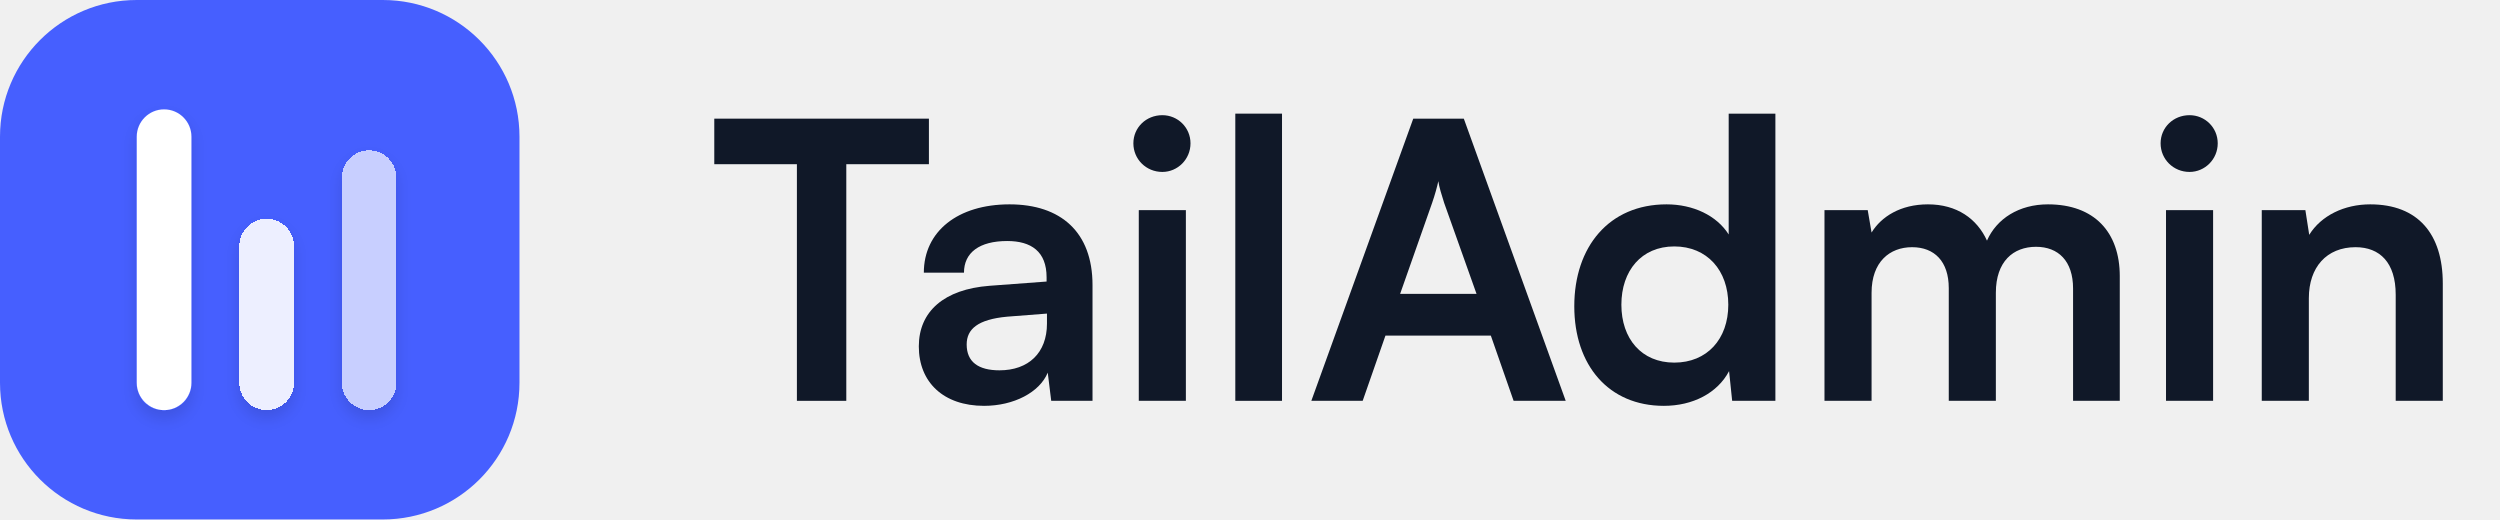
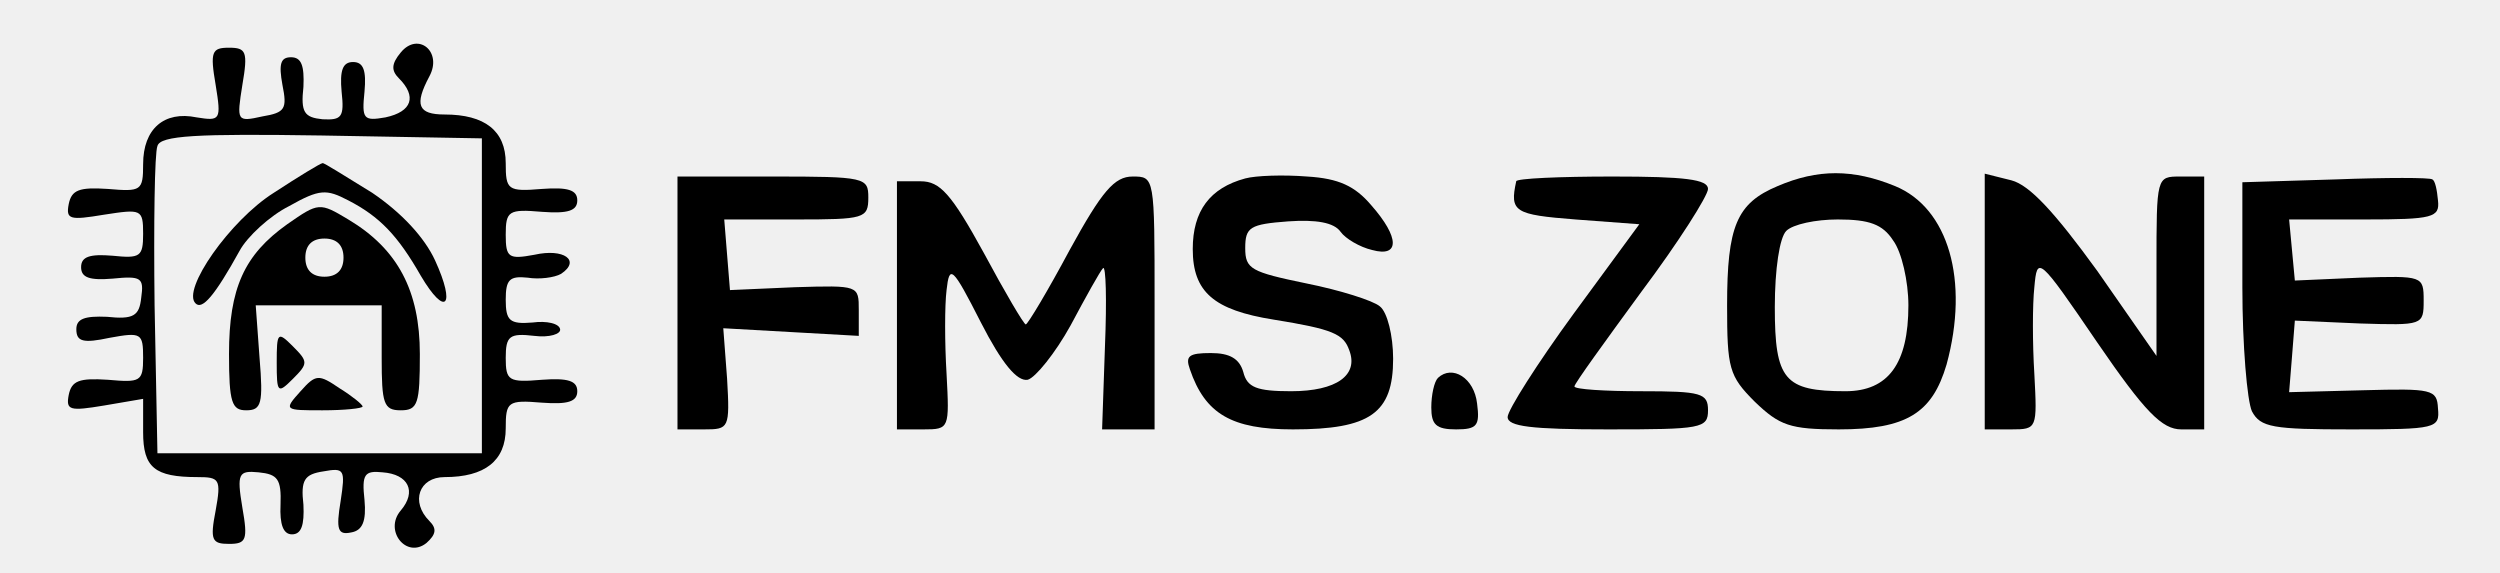
- <svg xmlns="http://www.w3.org/2000/svg" width="154" height="32" viewBox="0 0 154 32" fill="none">
-   <path d="M0 8.421C0 3.77 3.77 0 8.421 0H23.579C28.23 0 32 3.77 32 8.421V23.579C32 28.23 28.23 32 23.579 32H8.421C3.77 32 0 28.23 0 23.579V8.421Z" fill="#465FFF" />
-   <g filter="url(#filter0_d_1624_24907)">
-     <path d="M8.424 8.422C8.424 7.491 9.178 6.737 10.108 6.737V6.737C11.038 6.737 11.792 7.491 11.792 8.422V23.579C11.792 24.51 11.038 25.264 10.108 25.264V25.264C9.178 25.264 8.424 24.51 8.424 23.579V8.422Z" fill="white" />
+ <svg xmlns="http://www.w3.org/2000/svg" version="1.0" width="262pt" height="60pt" viewBox="0 0 262 60" preserveAspectRatio="xMidYMid meet">
+   <g transform="translate(0,60) scale(0.1,-0.1)" fill="#000000" stroke="none">
+     <path d="M420 545 c-10 -12 -10 -19 -2 -27 19 -19 14 -35 -14 -41 -23 -4 -25 -2 -22 27 2 22 -1 31 -12 31 -11 0 -14 -9 -12 -31 3 -27 0 -30 -20 -29 -19 2 -23 7 -20 34 1 22 -2 31 -13 31 -11 0 -13 -7 -9 -29 5 -25 3 -29 -21 -33 -27 -6 -27 -5 -21 33 6 35 4 39 -14 39 -18 0 -20 -4 -14 -39 6 -37 5 -38 -20 -34 -34 7 -56 -12 -56 -49 0 -28 -2 -29 -37 -26 -30 2 -38 -1 -41 -16 -3 -16 1 -17 37 -11 39 6 41 6 41 -20 0 -24 -3 -26 -32 -23 -24 2 -33 -1 -33 -12 0 -11 9 -14 33 -12 30 3 33 1 30 -20 -2 -19 -8 -23 -36 -20 -23 1 -32 -2 -32 -13 0 -13 7 -15 35 -9 33 6 35 5 35 -21 0 -25 -3 -26 -37 -23 -30 2 -38 -1 -41 -16 -3 -16 1 -17 37 -11 l41 7 0 -35 c0 -37 12 -47 57 -47 23 0 25 -2 19 -35 -6 -31 -4 -35 14 -35 18 0 20 4 14 38 -6 36 -4 39 17 37 20 -2 24 -7 23 -34 -1 -21 3 -31 12 -31 10 0 13 10 12 31 -3 26 1 32 21 35 22 4 23 2 18 -31 -5 -30 -3 -36 11 -33 12 2 16 12 14 34 -3 27 0 31 19 29 27 -2 36 -20 19 -40 -18 -21 6 -51 27 -34 10 9 11 15 3 23 -20 20 -11 46 16 46 42 0 64 17 64 51 0 28 2 30 38 27 27 -2 37 1 37 12 0 11 -10 14 -37 12 -35 -3 -38 -1 -38 23 0 23 4 26 30 23 16 -2 28 2 27 7 -1 6 -14 9 -29 7 -24 -2 -28 2 -28 24 0 21 4 25 23 23 12 -2 28 0 35 4 21 14 3 27 -28 20 -27 -5 -30 -3 -30 21 0 25 3 27 38 24 27 -2 37 1 37 12 0 11 -10 14 -37 12 -36 -3 -38 -1 -38 27 0 34 -22 51 -64 51 -28 0 -32 10 -16 40 14 26 -12 47 -30 25z m85 -255 l0 -165 -170 0 -170 0 -3 155 c-1 85 0 160 3 167 3 11 41 13 172 11 l168 -3 0 -165z" />
+     <path d="M287 398 c-46 -29 -97 -102 -82 -116 7 -7 20 8 46 55 8 15 32 37 52 47 32 18 39 18 62 6 33 -17 52 -37 76 -79 26 -44 37 -32 15 16 -11 24 -35 50 -66 71 -28 17 -51 32 -52 31 -2 0 -25 -14 -51 -31z" />
+     <path d="M301 365 c-45 -32 -61 -67 -61 -136 0 -51 3 -59 18 -59 16 0 18 7 14 55 l-4 55 66 0 66 0 0 -55 c0 -48 2 -55 20 -55 18 0 20 7 20 59 0 66 -23 110 -75 141 -30 18 -31 18 -64 -5z m59 -35 c0 -13 -7 -20 -20 -20 -13 0 -20 7 -20 20 0 13 7 20 20 20 13 0 20 -7 20 -20z" />
+     <path d="M290 220 c0 -32 1 -33 17 -17 16 16 16 18 0 34 -16 16 -17 15 -17 -17z" />
+     <path d="M315 190 c-18 -20 -17 -20 23 -20 23 0 42 2 42 4 0 2 -11 11 -24 19 -22 15 -25 15 -41 -3z" />
+     <path d="M710 283 l0 -133 28 0 c26 0 27 1 24 53 l-4 53 71 -4 71 -4 0 27 c0 26 0 26 -67 24 l-68 -3 -3 37 -3 37 75 0 c72 0 76 1 76 23 0 21 -3 22 -100 22 l-100 0 0 -132z" />
+     <path d="M1121 338 c-23 -43 -44 -78 -46 -78 -2 0 -22 34 -44 75 -34 62 -46 75 -66 75 l-25 0 0 -130 0 -130 28 0 c27 0 27 1 24 58 -2 33 -2 72 0 88 3 27 6 25 36 -34 22 -43 38 -62 49 -60 8 2 29 28 45 57 16 30 31 57 34 60 3 3 4 -33 2 -82 l-3 -87 28 0 27 0 0 133 c0 132 0 132 -23 132 -19 0 -32 -15 -66 -77z" />
+     <path d="M1305 413 c-37 -10 -55 -34 -55 -74 0 -45 22 -64 85 -74 62 -10 73 -15 79 -32 10 -26 -13 -43 -61 -43 -36 0 -46 4 -50 20 -4 14 -14 20 -34 20 -23 0 -27 -3 -22 -17 16 -47 44 -63 108 -63 81 0 105 17 105 74 0 24 -6 49 -14 55 -7 6 -42 17 -77 24 -58 12 -64 15 -64 37 0 22 5 25 45 28 29 2 48 -1 55 -11 5 -7 20 -16 33 -19 29 -8 29 13 -1 47 -17 20 -34 28 -67 30 -25 2 -54 1 -65 -2z" />
+     <path d="M1589 410 c-7 -32 -2 -35 62 -40 l67 -5 -69 -94 c-38 -52 -69 -101 -69 -108 0 -10 25 -13 105 -13 98 0 105 1 105 20 0 18 -7 20 -70 20 -38 0 -70 2 -70 5 0 3 32 47 70 99 39 52 70 101 70 108 0 10 -24 13 -100 13 -55 0 -101 -2 -101 -5z" />
+     <path d="M1863 405 c-43 -18 -53 -42 -53 -125 0 -66 2 -74 29 -101 26 -25 37 -29 88 -29 71 0 98 17 113 68 24 88 2 164 -54 187 -44 18 -81 18 -123 0z m121 -57 c9 -12 16 -43 16 -68 0 -61 -21 -90 -66 -90 -64 0 -74 12 -74 88 0 40 5 73 12 80 7 7 31 12 54 12 33 0 47 -5 58 -22z" />
+     <path d="M2080 284 l0 -134 28 0 c27 0 27 1 24 58 -2 32 -2 73 0 91 3 33 4 33 66 -58 50 -73 68 -91 88 -91 l24 0 0 133 0 132 -25 0 c-25 0 -25 0 -25 -94 l0 -94 -62 89 c-45 62 -71 90 -90 95 l-28 7 0 -134z" />
+     <path d="M2448 412 l-98 -3 0 -110 c0 -61 5 -119 10 -130 9 -17 22 -19 104 -19 89 0 93 1 91 22 -1 20 -6 21 -79 19 l-77 -2 3 37 3 38 68 -3 c66 -2 67 -2 67 24 0 26 -1 26 -67 24 l-68 -3 -3 32 -3 32 79 0 c72 0 79 2 77 20 -1 11 -3 21 -6 22 -2 2 -48 2 -101 0z" />
+     <path d="M1507 204 c-4 -4 -7 -18 -7 -31 0 -18 5 -23 26 -23 22 0 25 4 22 27 -3 27 -26 41 -41 27z" />
  </g>
-   <g filter="url(#filter1_d_1624_24907)">
-     <path d="M14.742 15.157C14.742 14.227 15.496 13.473 16.426 13.473V13.473C17.357 13.473 18.111 14.227 18.111 15.157V23.578C18.111 24.508 17.357 25.262 16.426 25.262V25.262C15.496 25.262 14.742 24.508 14.742 23.578V15.157Z" fill="white" fill-opacity="0.9" shape-rendering="crispEdges" />
-   </g>
-   <g filter="url(#filter2_d_1624_24907)">
-     <path d="M21.055 10.946C21.055 10.016 21.809 9.262 22.739 9.262V9.262C23.669 9.262 24.423 10.016 24.423 10.946V23.578C24.423 24.508 23.669 25.262 22.739 25.262V25.262C21.809 25.262 21.055 24.508 21.055 23.578V10.946Z" fill="white" fill-opacity="0.7" shape-rendering="crispEdges" />
-   </g>
-   <path d="M44 10.115H49.089V24.691H52.132V10.115H57.221V7.309H44V10.115Z" fill="#101828" />
-   <path d="M60.617 25C62.448 25 64.042 24.168 64.541 22.955L64.755 24.691H67.299V17.558C67.299 14.3 65.349 12.588 62.187 12.588C59.001 12.588 56.908 14.252 56.908 16.797H59.381C59.381 15.56 60.332 14.847 62.044 14.847C63.519 14.847 64.47 15.489 64.47 17.082V17.343L60.95 17.605C58.168 17.819 56.599 19.174 56.599 21.338C56.599 23.549 58.121 25 60.617 25ZM61.569 22.812C60.261 22.812 59.547 22.289 59.547 21.219C59.547 20.268 60.237 19.674 62.044 19.507L64.493 19.317V19.935C64.493 21.742 63.352 22.812 61.569 22.812Z" fill="#101828" />
-   <path d="M71.6 10.591C72.551 10.591 73.335 9.806 73.335 8.831C73.335 7.856 72.551 7.095 71.6 7.095C70.601 7.095 69.816 7.856 69.816 8.831C69.816 9.806 70.601 10.591 71.6 10.591ZM70.149 24.691H73.05V12.944H70.149V24.691Z" fill="#101828" />
-   <path d="M78.972 24.691V7H76.095V24.691H78.972Z" fill="#101828" />
-   <path d="M83.941 24.691L85.344 20.672H91.835L93.238 24.691H96.448L90.171 7.309H87.056L80.778 24.691H83.941ZM88.221 12.493C88.387 12.017 88.53 11.494 88.601 11.161C88.649 11.518 88.815 12.041 88.958 12.493L90.955 18.104H86.247L88.221 12.493Z" fill="#101828" />
-   <path d="M102.493 25C104.276 25 105.798 24.215 106.511 22.86L106.701 24.691H109.364V7H106.487V14.443C105.75 13.277 104.3 12.588 102.659 12.588C99.116 12.588 96.976 15.203 96.976 18.865C96.976 22.503 99.092 25 102.493 25ZM103.135 22.337C101.113 22.337 99.877 20.863 99.877 18.77C99.877 16.678 101.113 15.18 103.135 15.18C105.156 15.18 106.463 16.654 106.463 18.77C106.463 20.886 105.156 22.337 103.135 22.337Z" fill="#101828" />
-   <path d="M115.289 24.691V18.033C115.289 16.131 116.406 15.227 117.785 15.227C119.164 15.227 120.044 16.107 120.044 17.748V24.691H122.945V18.033C122.945 16.107 124.015 15.203 125.418 15.203C126.797 15.203 127.701 16.083 127.701 17.771V24.691H130.578V17.011C130.578 14.3 129.008 12.588 126.155 12.588C124.372 12.588 122.993 13.468 122.398 14.823C121.78 13.468 120.543 12.588 118.76 12.588C117.072 12.588 115.883 13.349 115.289 14.324L115.051 12.944H112.388V24.691H115.289Z" fill="#101828" />
-   <path d="M134.876 10.591C135.827 10.591 136.612 9.806 136.612 8.831C136.612 7.856 135.827 7.095 134.876 7.095C133.877 7.095 133.093 7.856 133.093 8.831C133.093 9.806 133.877 10.591 134.876 10.591ZM133.426 24.691H136.327V12.944H133.426V24.691Z" fill="#101828" />
-   <path d="M142.225 24.691V18.366C142.225 16.464 143.318 15.227 145.102 15.227C146.6 15.227 147.575 16.178 147.575 18.152V24.691H150.476V17.462C150.476 14.419 148.954 12.588 146.005 12.588C144.412 12.588 142.985 13.277 142.248 14.466L142.011 12.944H139.324V24.691H142.225Z" fill="#101828" />
-   <defs>
-     <filter id="filter0_d_1624_24907" x="7.424" y="6.237" width="5.368" height="20.526" filterUnits="userSpaceOnUse" color-interpolation-filters="sRGB">
-       <feFlood flood-opacity="0" result="BackgroundImageFix" />
-       <feColorMatrix in="SourceAlpha" type="matrix" values="0 0 0 0 0 0 0 0 0 0 0 0 0 0 0 0 0 0 127 0" result="hardAlpha" />
-       <feOffset dy="0.5" />
-       <feGaussianBlur stdDeviation="0.5" />
-       <feComposite in2="hardAlpha" operator="out" />
-       <feColorMatrix type="matrix" values="0 0 0 0 0 0 0 0 0 0 0 0 0 0 0 0 0 0 0.12 0" />
-       <feBlend mode="normal" in2="BackgroundImageFix" result="effect1_dropShadow_1624_24907" />
-       <feBlend mode="normal" in="SourceGraphic" in2="effect1_dropShadow_1624_24907" result="shape" />
-     </filter>
-     <filter id="filter1_d_1624_24907" x="13.742" y="12.973" width="5.368" height="13.79" filterUnits="userSpaceOnUse" color-interpolation-filters="sRGB">
-       <feFlood flood-opacity="0" result="BackgroundImageFix" />
-       <feColorMatrix in="SourceAlpha" type="matrix" values="0 0 0 0 0 0 0 0 0 0 0 0 0 0 0 0 0 0 127 0" result="hardAlpha" />
-       <feOffset dy="0.5" />
-       <feGaussianBlur stdDeviation="0.5" />
-       <feComposite in2="hardAlpha" operator="out" />
-       <feColorMatrix type="matrix" values="0 0 0 0 0 0 0 0 0 0 0 0 0 0 0 0 0 0 0.12 0" />
-       <feBlend mode="normal" in2="BackgroundImageFix" result="effect1_dropShadow_1624_24907" />
-       <feBlend mode="normal" in="SourceGraphic" in2="effect1_dropShadow_1624_24907" result="shape" />
-     </filter>
-     <filter id="filter2_d_1624_24907" x="20.055" y="8.762" width="5.368" height="18" filterUnits="userSpaceOnUse" color-interpolation-filters="sRGB">
-       <feFlood flood-opacity="0" result="BackgroundImageFix" />
-       <feColorMatrix in="SourceAlpha" type="matrix" values="0 0 0 0 0 0 0 0 0 0 0 0 0 0 0 0 0 0 127 0" result="hardAlpha" />
-       <feOffset dy="0.5" />
-       <feGaussianBlur stdDeviation="0.5" />
-       <feComposite in2="hardAlpha" operator="out" />
-       <feColorMatrix type="matrix" values="0 0 0 0 0 0 0 0 0 0 0 0 0 0 0 0 0 0 0.12 0" />
-       <feBlend mode="normal" in2="BackgroundImageFix" result="effect1_dropShadow_1624_24907" />
-       <feBlend mode="normal" in="SourceGraphic" in2="effect1_dropShadow_1624_24907" result="shape" />
-     </filter>
-   </defs>
</svg>
